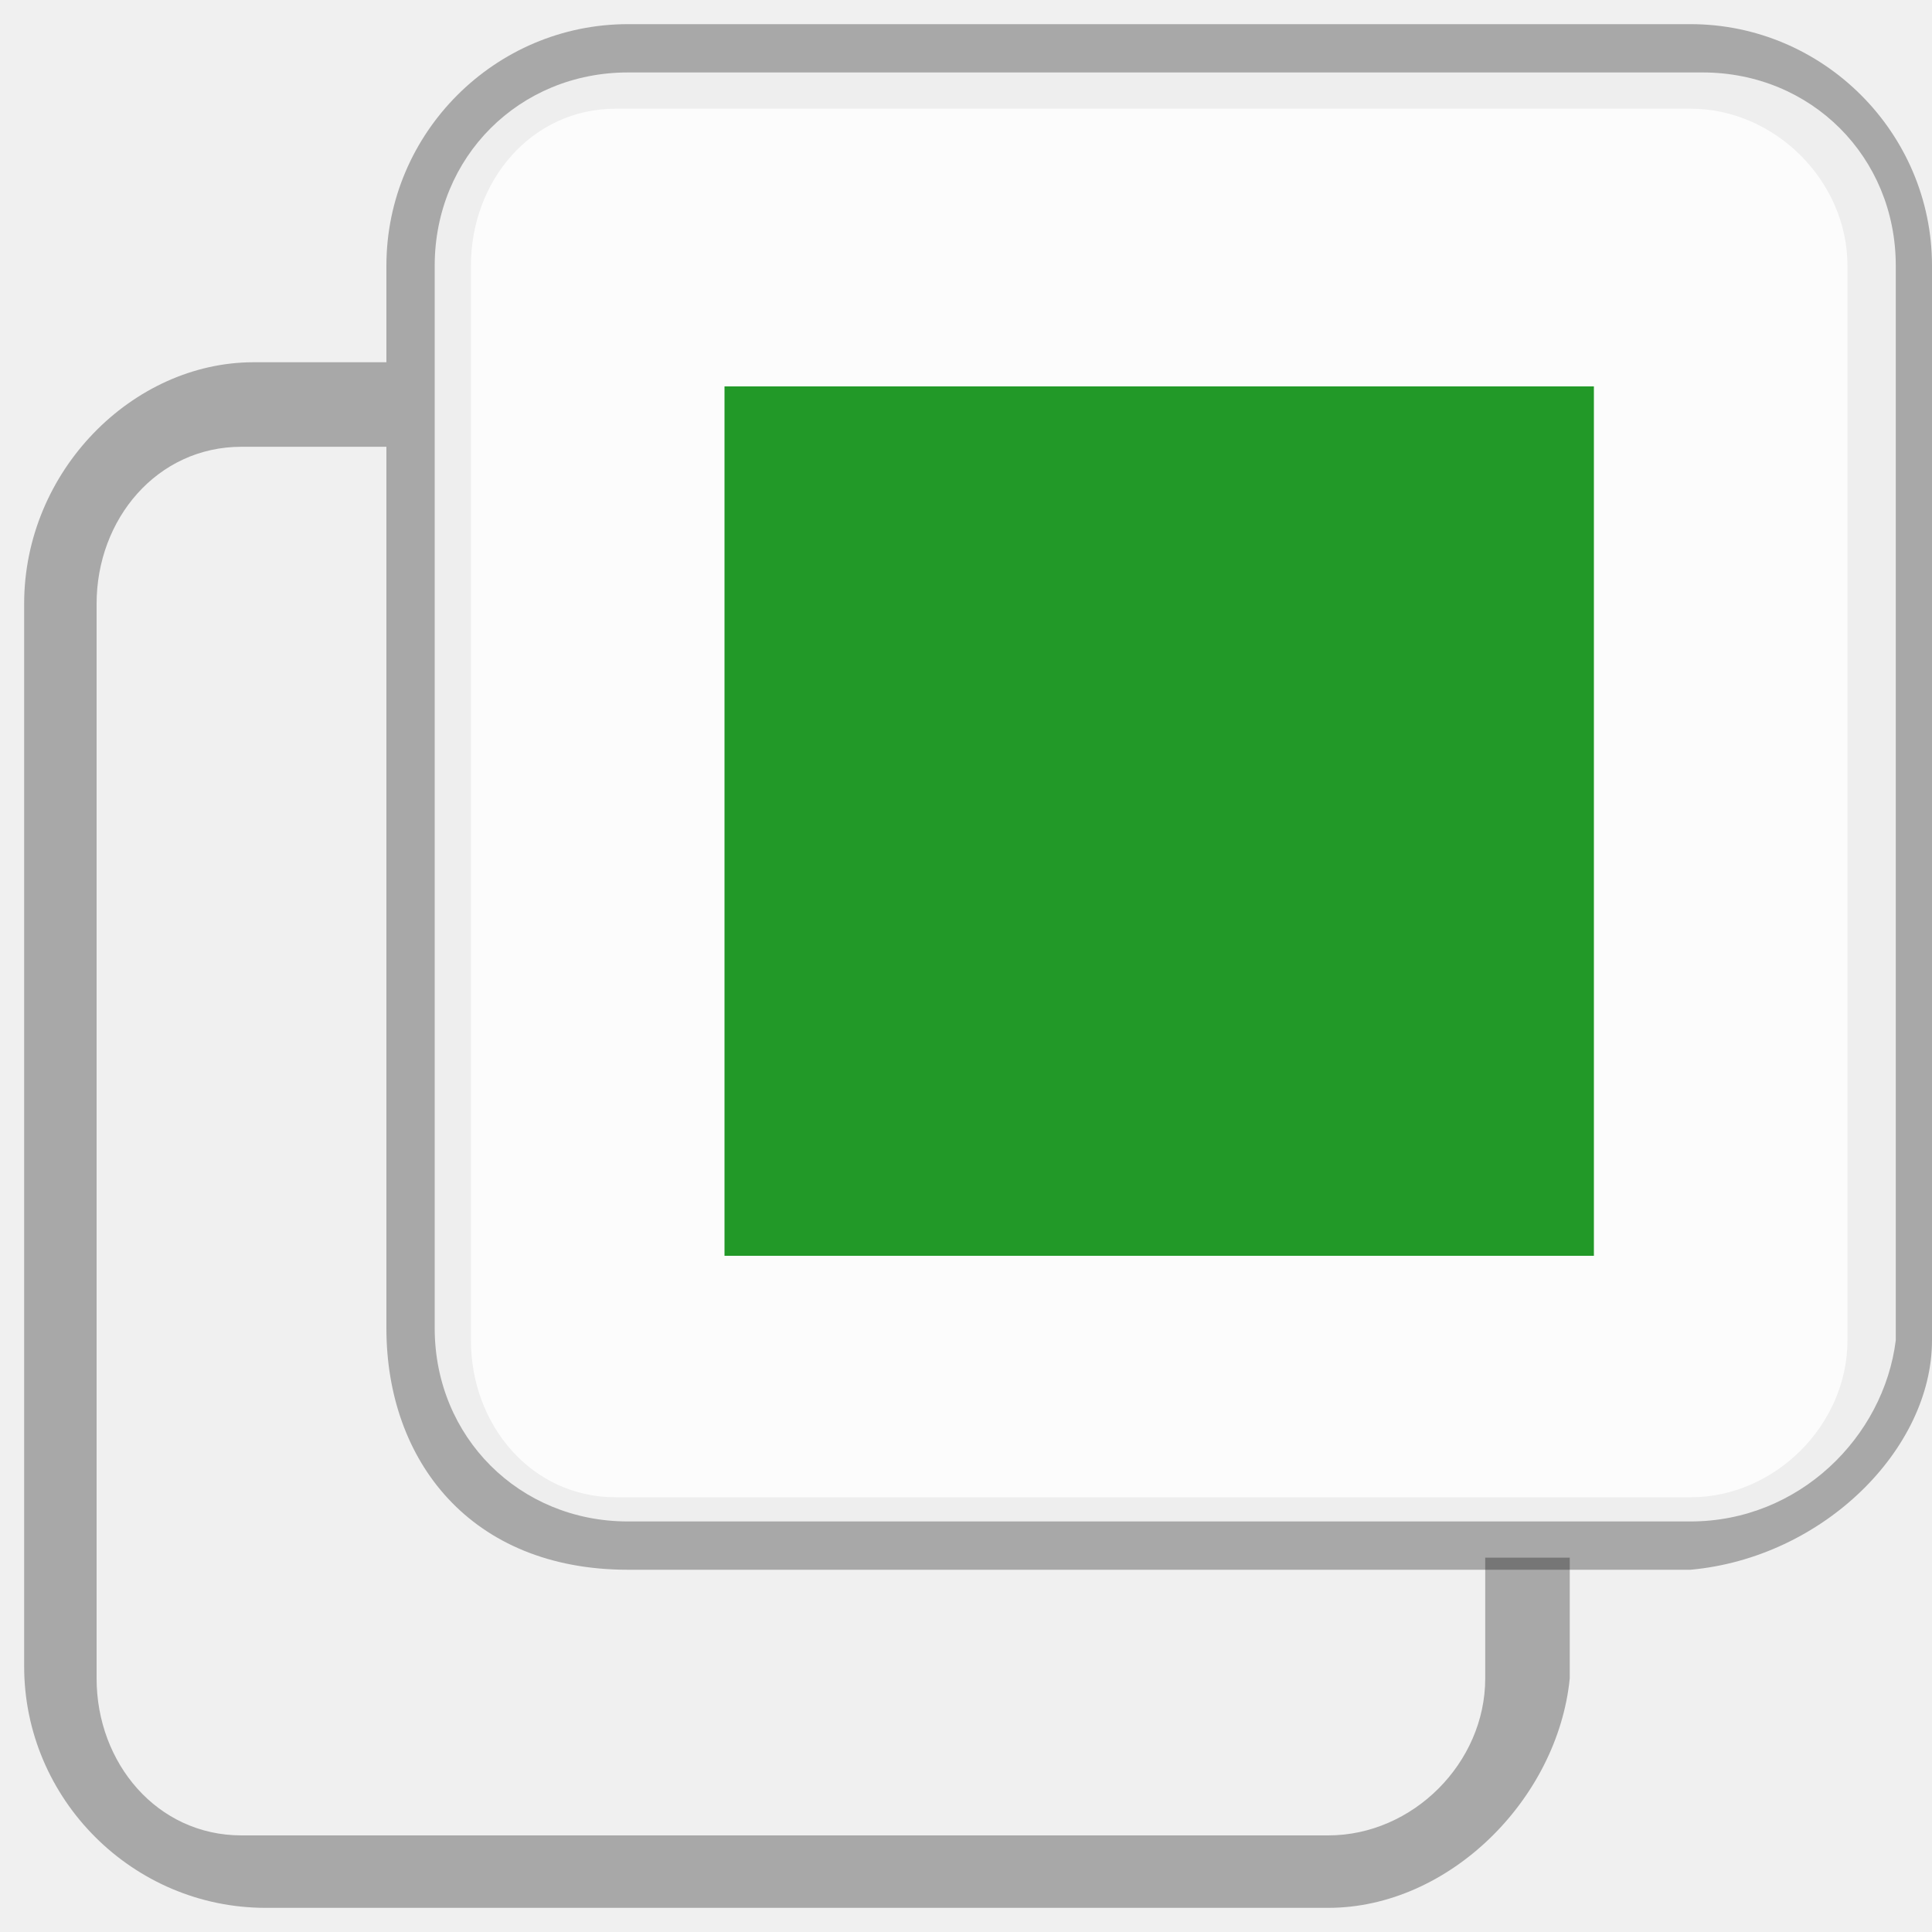
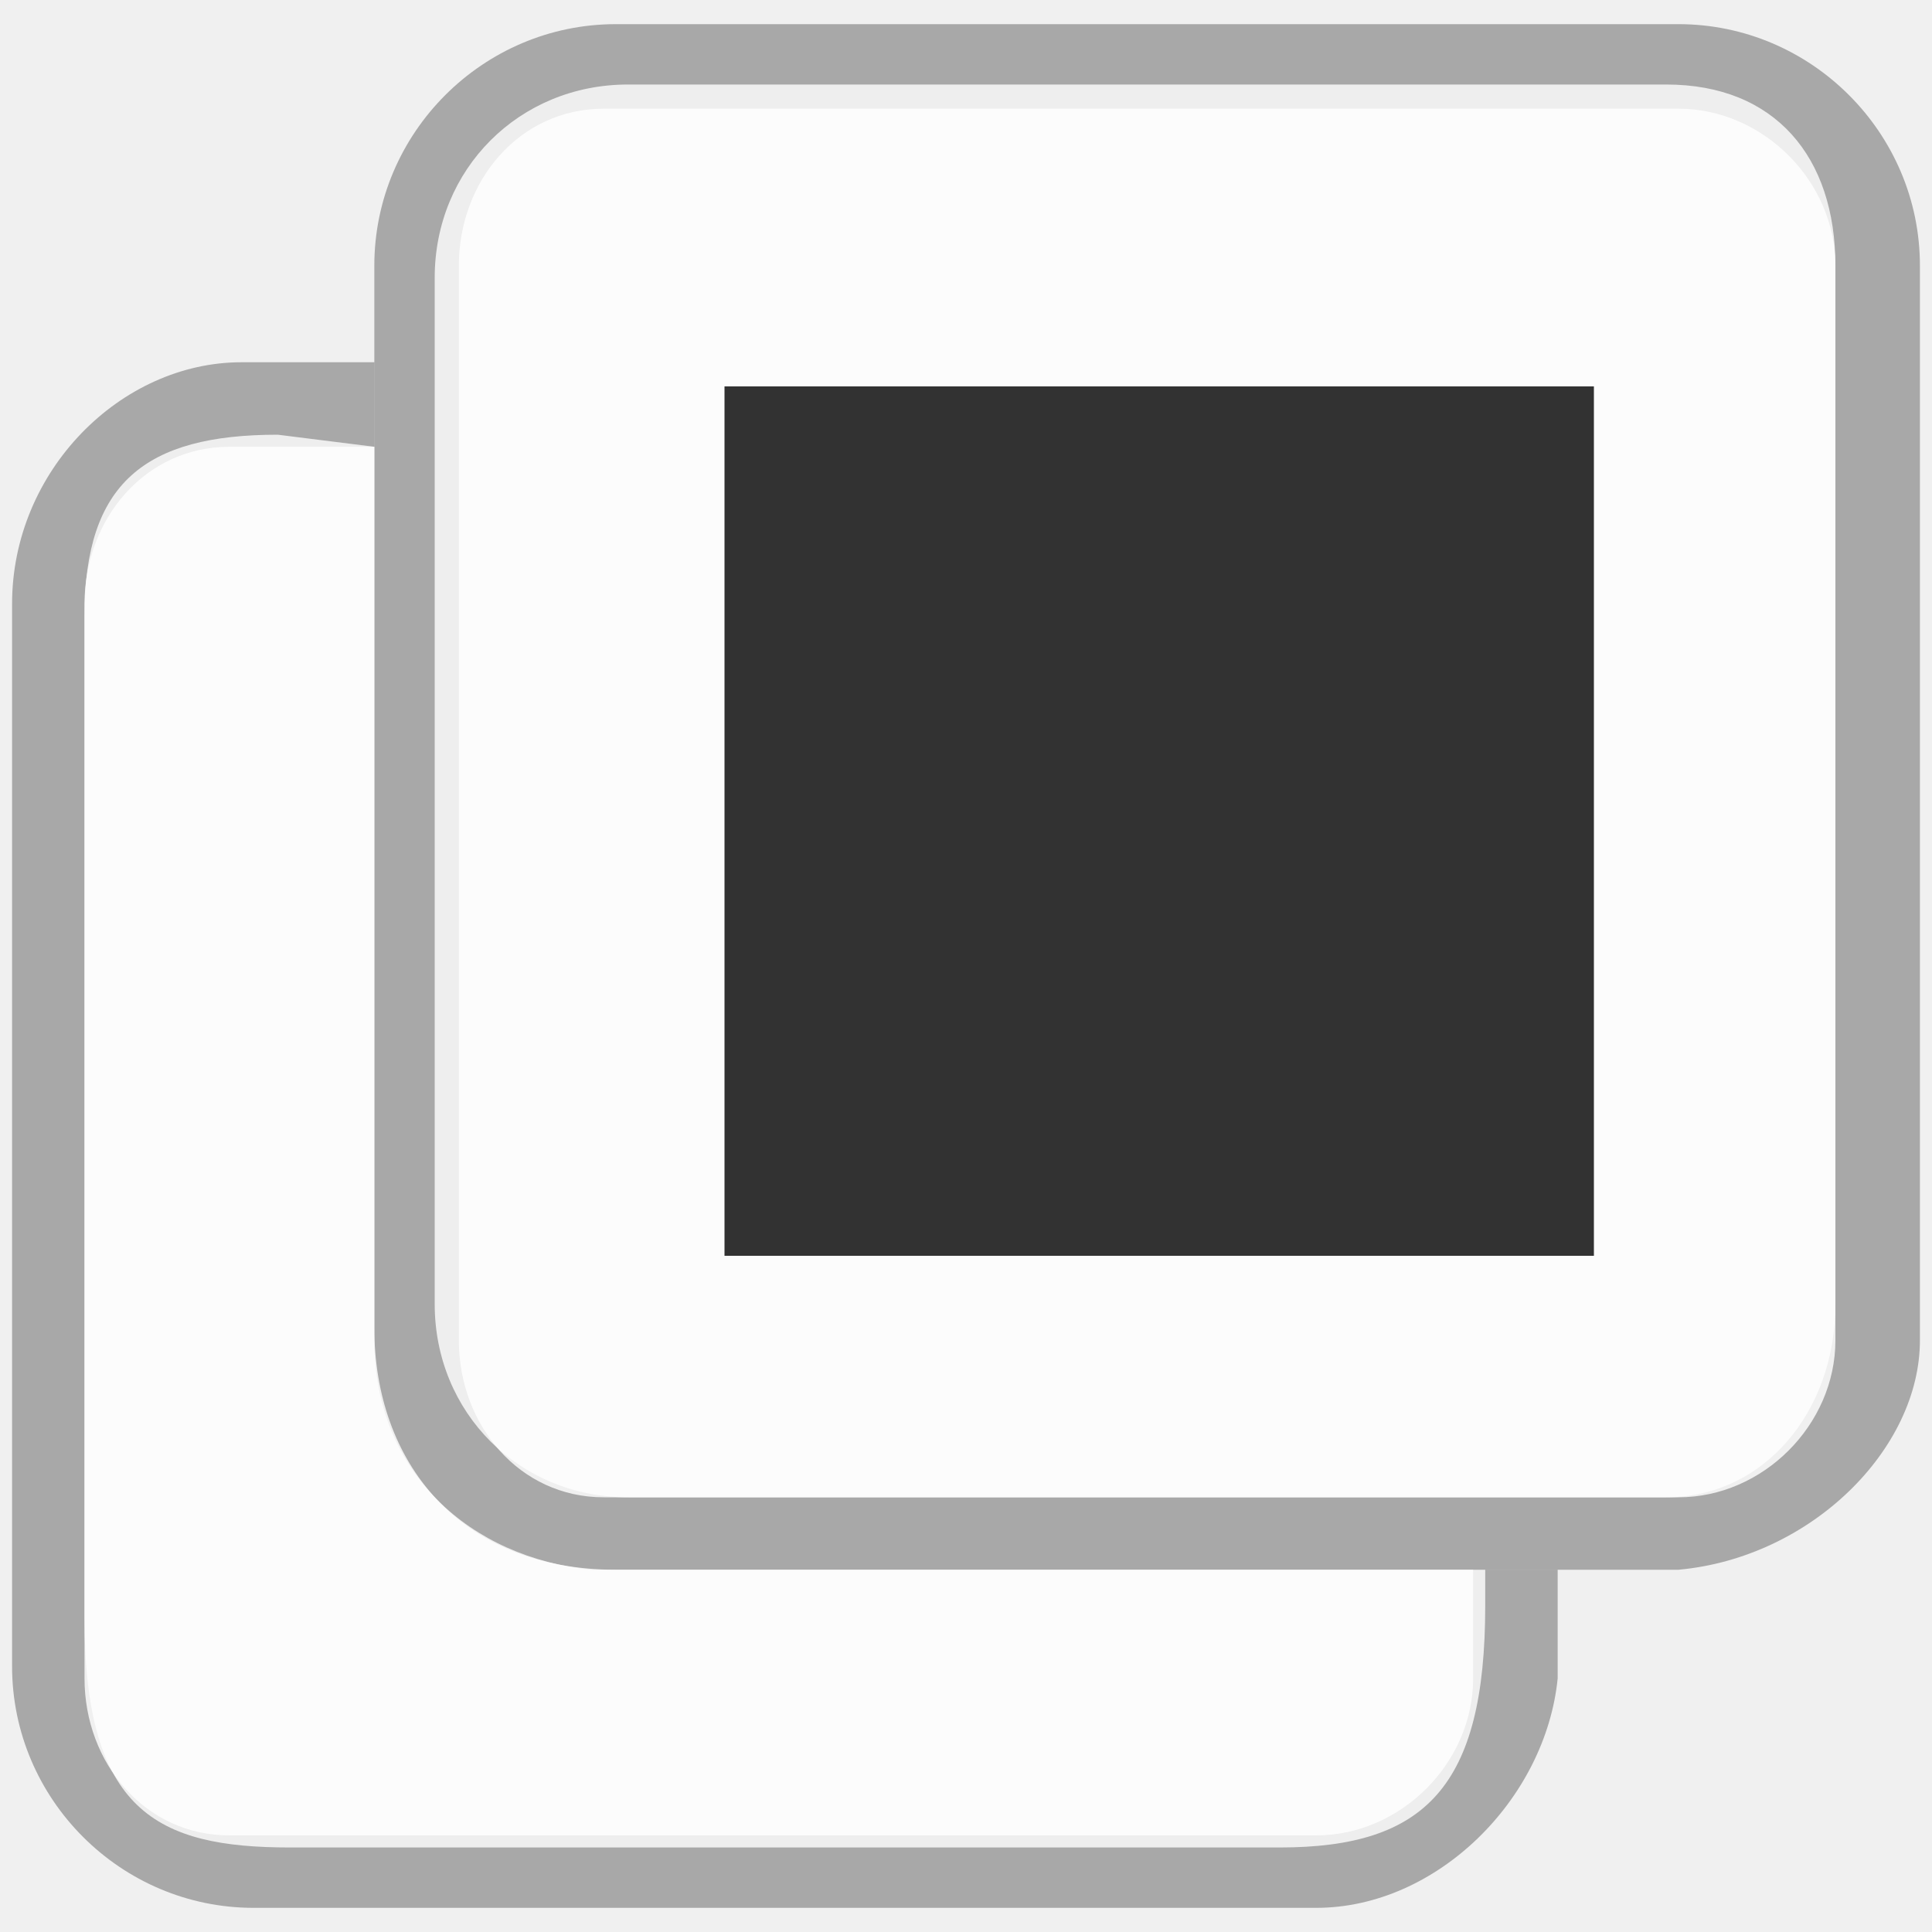
<svg xmlns="http://www.w3.org/2000/svg" version="1.1" id="Layer_1" x="0px" y="0px" viewBox="0 0 16 16" enable-background="new 0 0 16 16" xml:space="preserve">
  <g opacity="0.3" enable-background="new    ">
-     <path d="M14,13H5.2c-1.3,0-2-0.9-2-2V2.2c0-1.1,0.9-2,2-2H14c1.1,0,2,0.9,2,2v8.9C16,12,15.1,12.9,14,13z M5.1,0.9   c-0.7,0-1.2,0.6-1.2,1.3v8.9c0,0.7,0.5,1.3,1.2,1.3H14c0.7,0,1.3-0.6,1.3-1.3V2.2c0-0.7-0.6-1.3-1.3-1.3C14,0.9,5.1,0.9,5.1,0.9z" />
+     <path d="M13.9,13H5.1c-1.3,0-2-0.9-2-2V2.2c0-1.1,0.9-2,2-2h8.8c1.1,0,2,0.9,2,2v8.9C15.9,12,15,12.9,13.9,13z M5,0.9   c-0.7,0-1.2,0.6-1.2,1.3v8.9c0,0.7,0.5,1.3,1.2,1.3h8.9c0.7,0,1.3-0.6,1.3-1.3V2.2c0-0.7-0.6-1.3-1.3-1.3C13.9,0.9,5,0.9,5,0.9z" />
  </g>
-   <path opacity="0.8" fill="#FFFFFF" enable-background="new    " d="M14,12.6H5.2c-0.9,0-1.6-0.7-1.6-1.6V2.2c0-0.9,0.7-1.6,1.6-1.6  h8.9c0.9,0,1.6,0.7,1.6,1.6v8.9C15.6,11.9,14.9,12.6,14,12.6z" />
-   <path opacity="0.3" enable-background="new    " d="M0.2,5v8.8c0,1.1,0.9,2,2,2H11c1,0,1.9-0.9,2-1.9v-1h-0.7v1  c0,0.7-0.6,1.3-1.3,1.3H2c-0.7,0-1.2-0.6-1.2-1.3V5c0-0.7,0.5-1.3,1.2-1.3h1.2V3H2.1C1.1,3,0.2,3.9,0.2,5z" />
-   <rect x="6" y="3.2" fill="#229928" width="7.2" height="7.2" />
+   <path opacity="0.8" fill="#FFFFFF" enable-background="new    " d="M13.8,12.4H5.2c-0.9,0-1.6-0.7-1.6-1.6V2.3  c0-0.9,0.7-1.6,1.6-1.6h8.6c0.9,0,1.4,0.6,1.4,1.5v8.6C15.2,11.7,14.6,12.4,13.8,12.4z" />
+   <path opacity="0.3" enable-background="new    " d="M0.1,5v8.8c0,1.1,0.9,2,2,2h8.8c1,0,1.9-0.9,2-1.9l0-0.9h-0.7l0,0.9  c0,0.7-0.6,1.3-1.3,1.3h-9c-0.7,0-1.2-0.6-1.2-1.3V5c0-0.7,0.5-1.3,1.2-1.3h1.2V3H2C1,3,0.1,3.9,0.1,5z" />
+   <path opacity="0.8" fill="#FFFFFF" enable-background="new    " d="M4.9,13c-1-0.1-1.8-0.8-1.8-1.9l0-7.4L2.3,3.6  C1.2,3.6,0.7,4,0.7,5.1l0,8.3c0,1.6,0.6,1.9,1.7,1.9h8.2c1.2,0,1.7-0.5,1.7-2l0-0.3H4.9z" />
+   <rect x="6" y="3.2" opacity="0.8" width="7.2" height="7.2" />
</svg>
